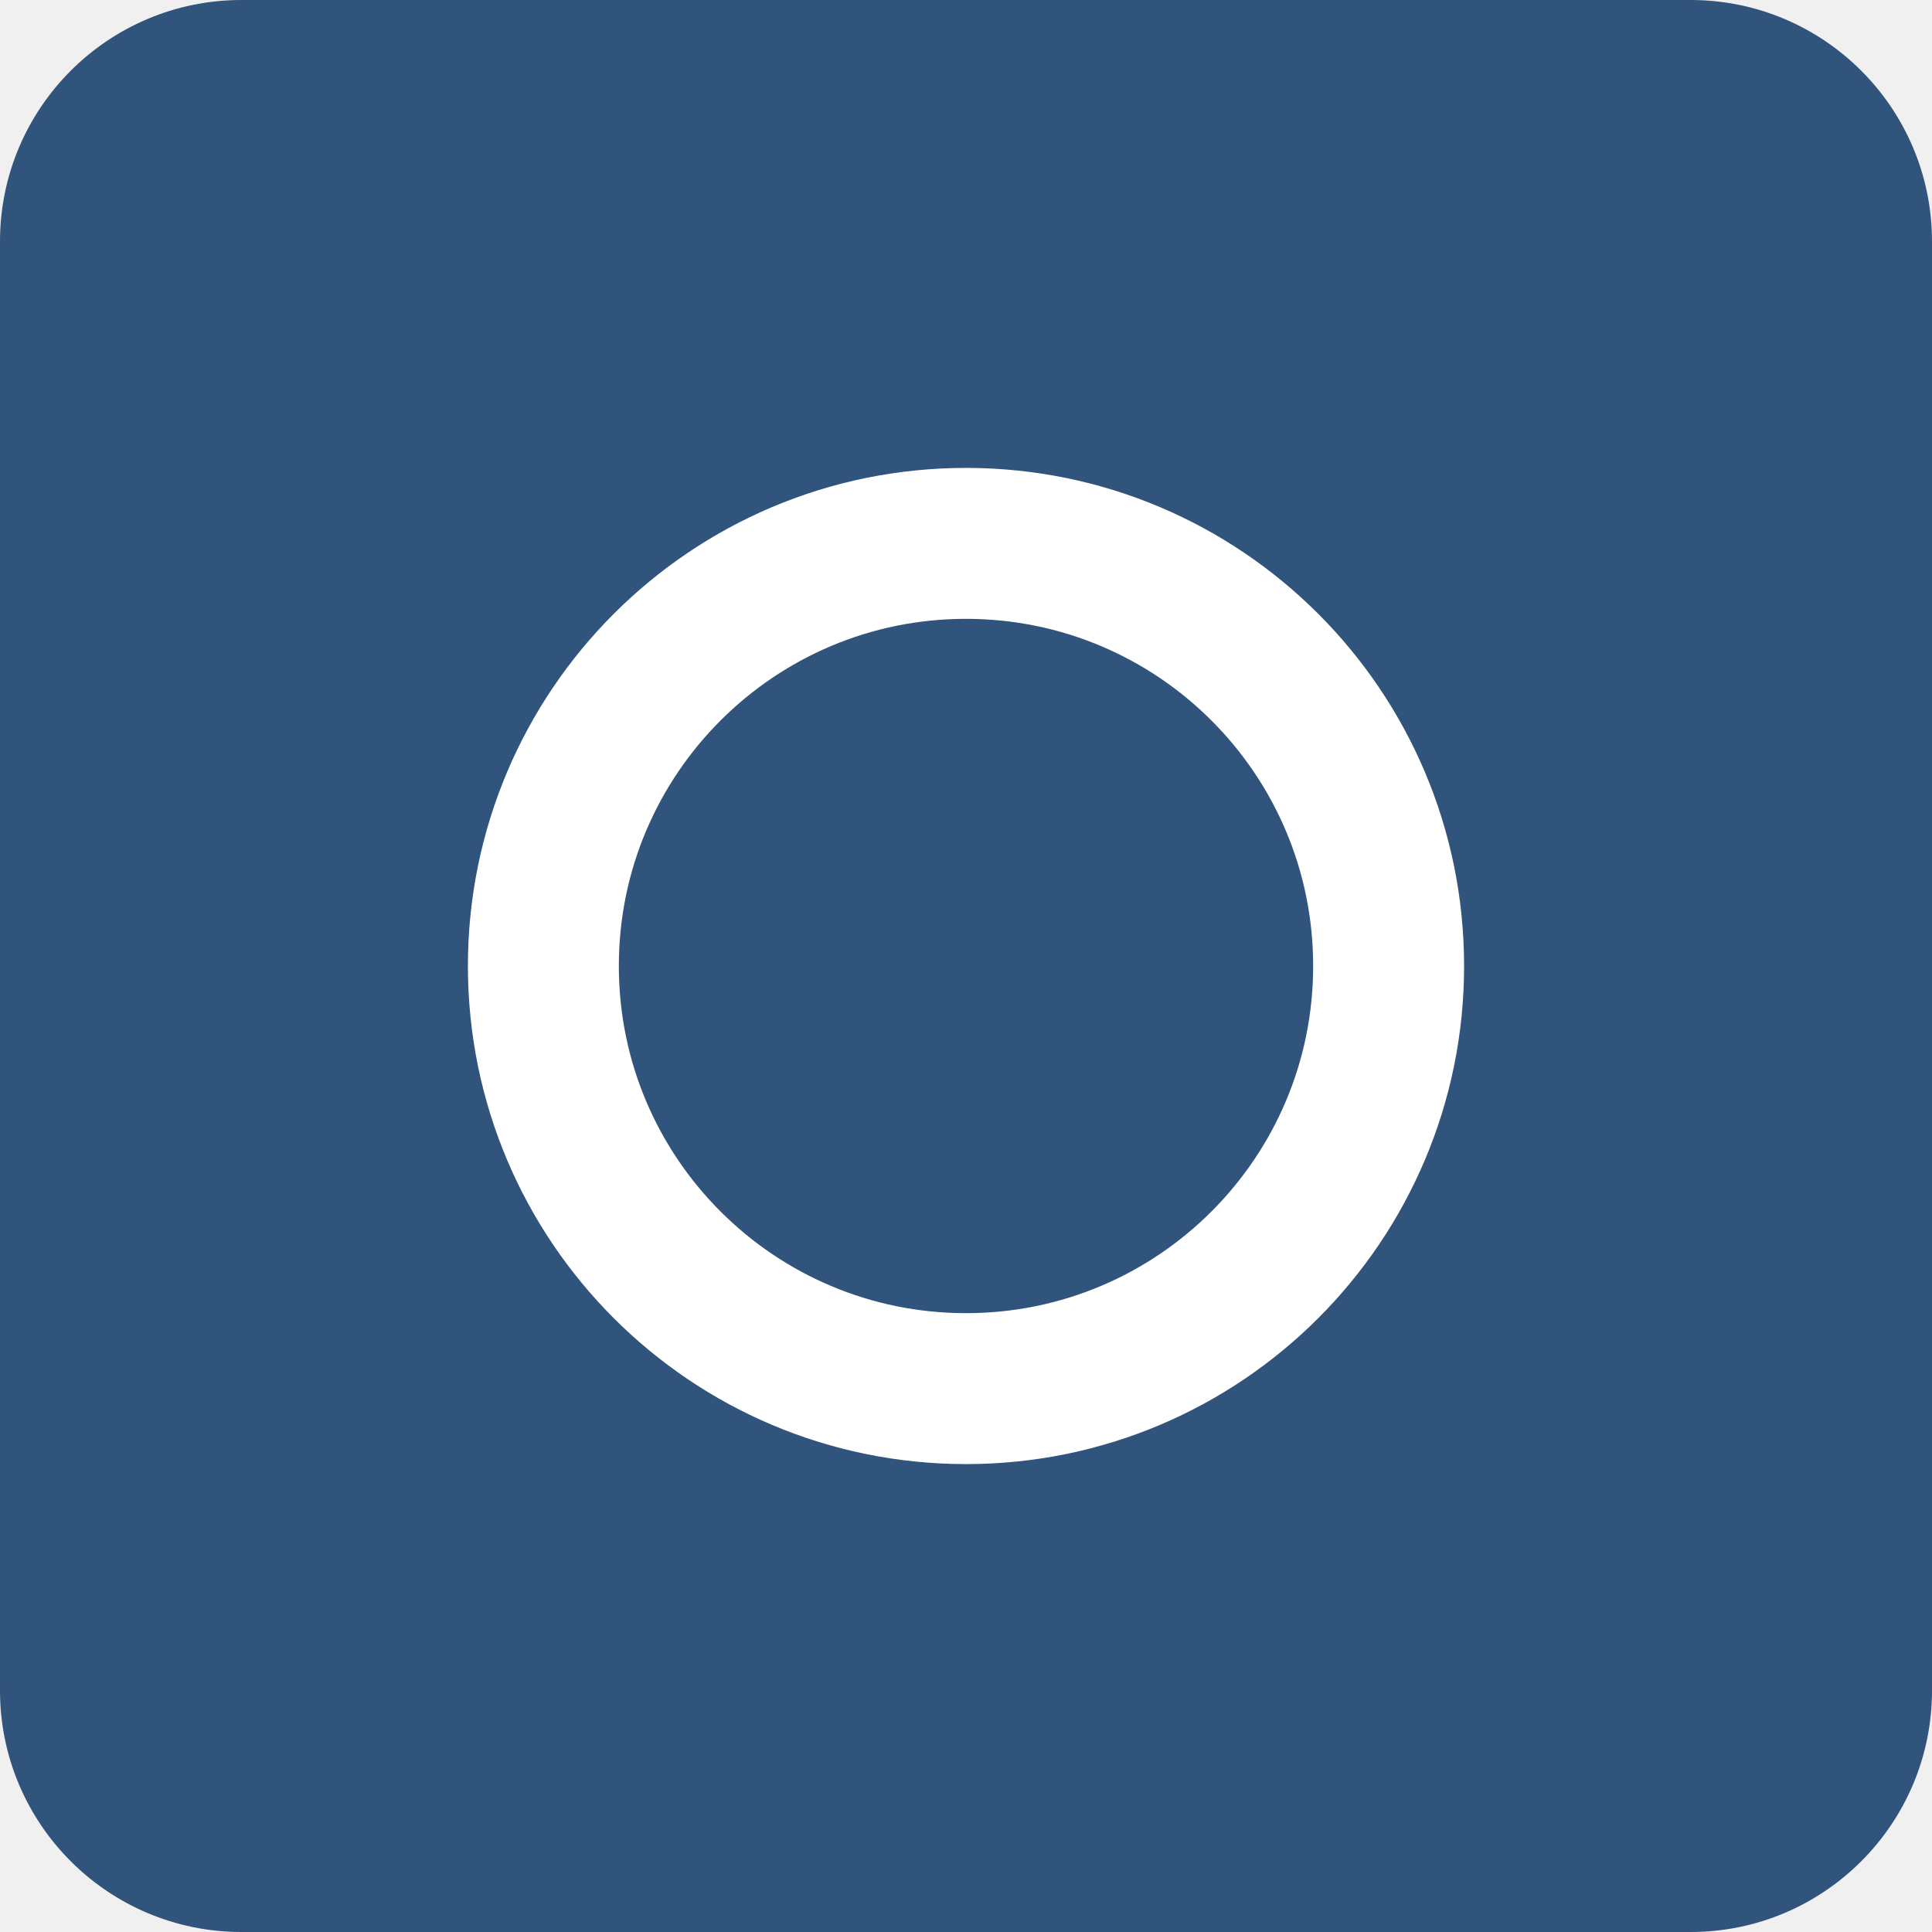
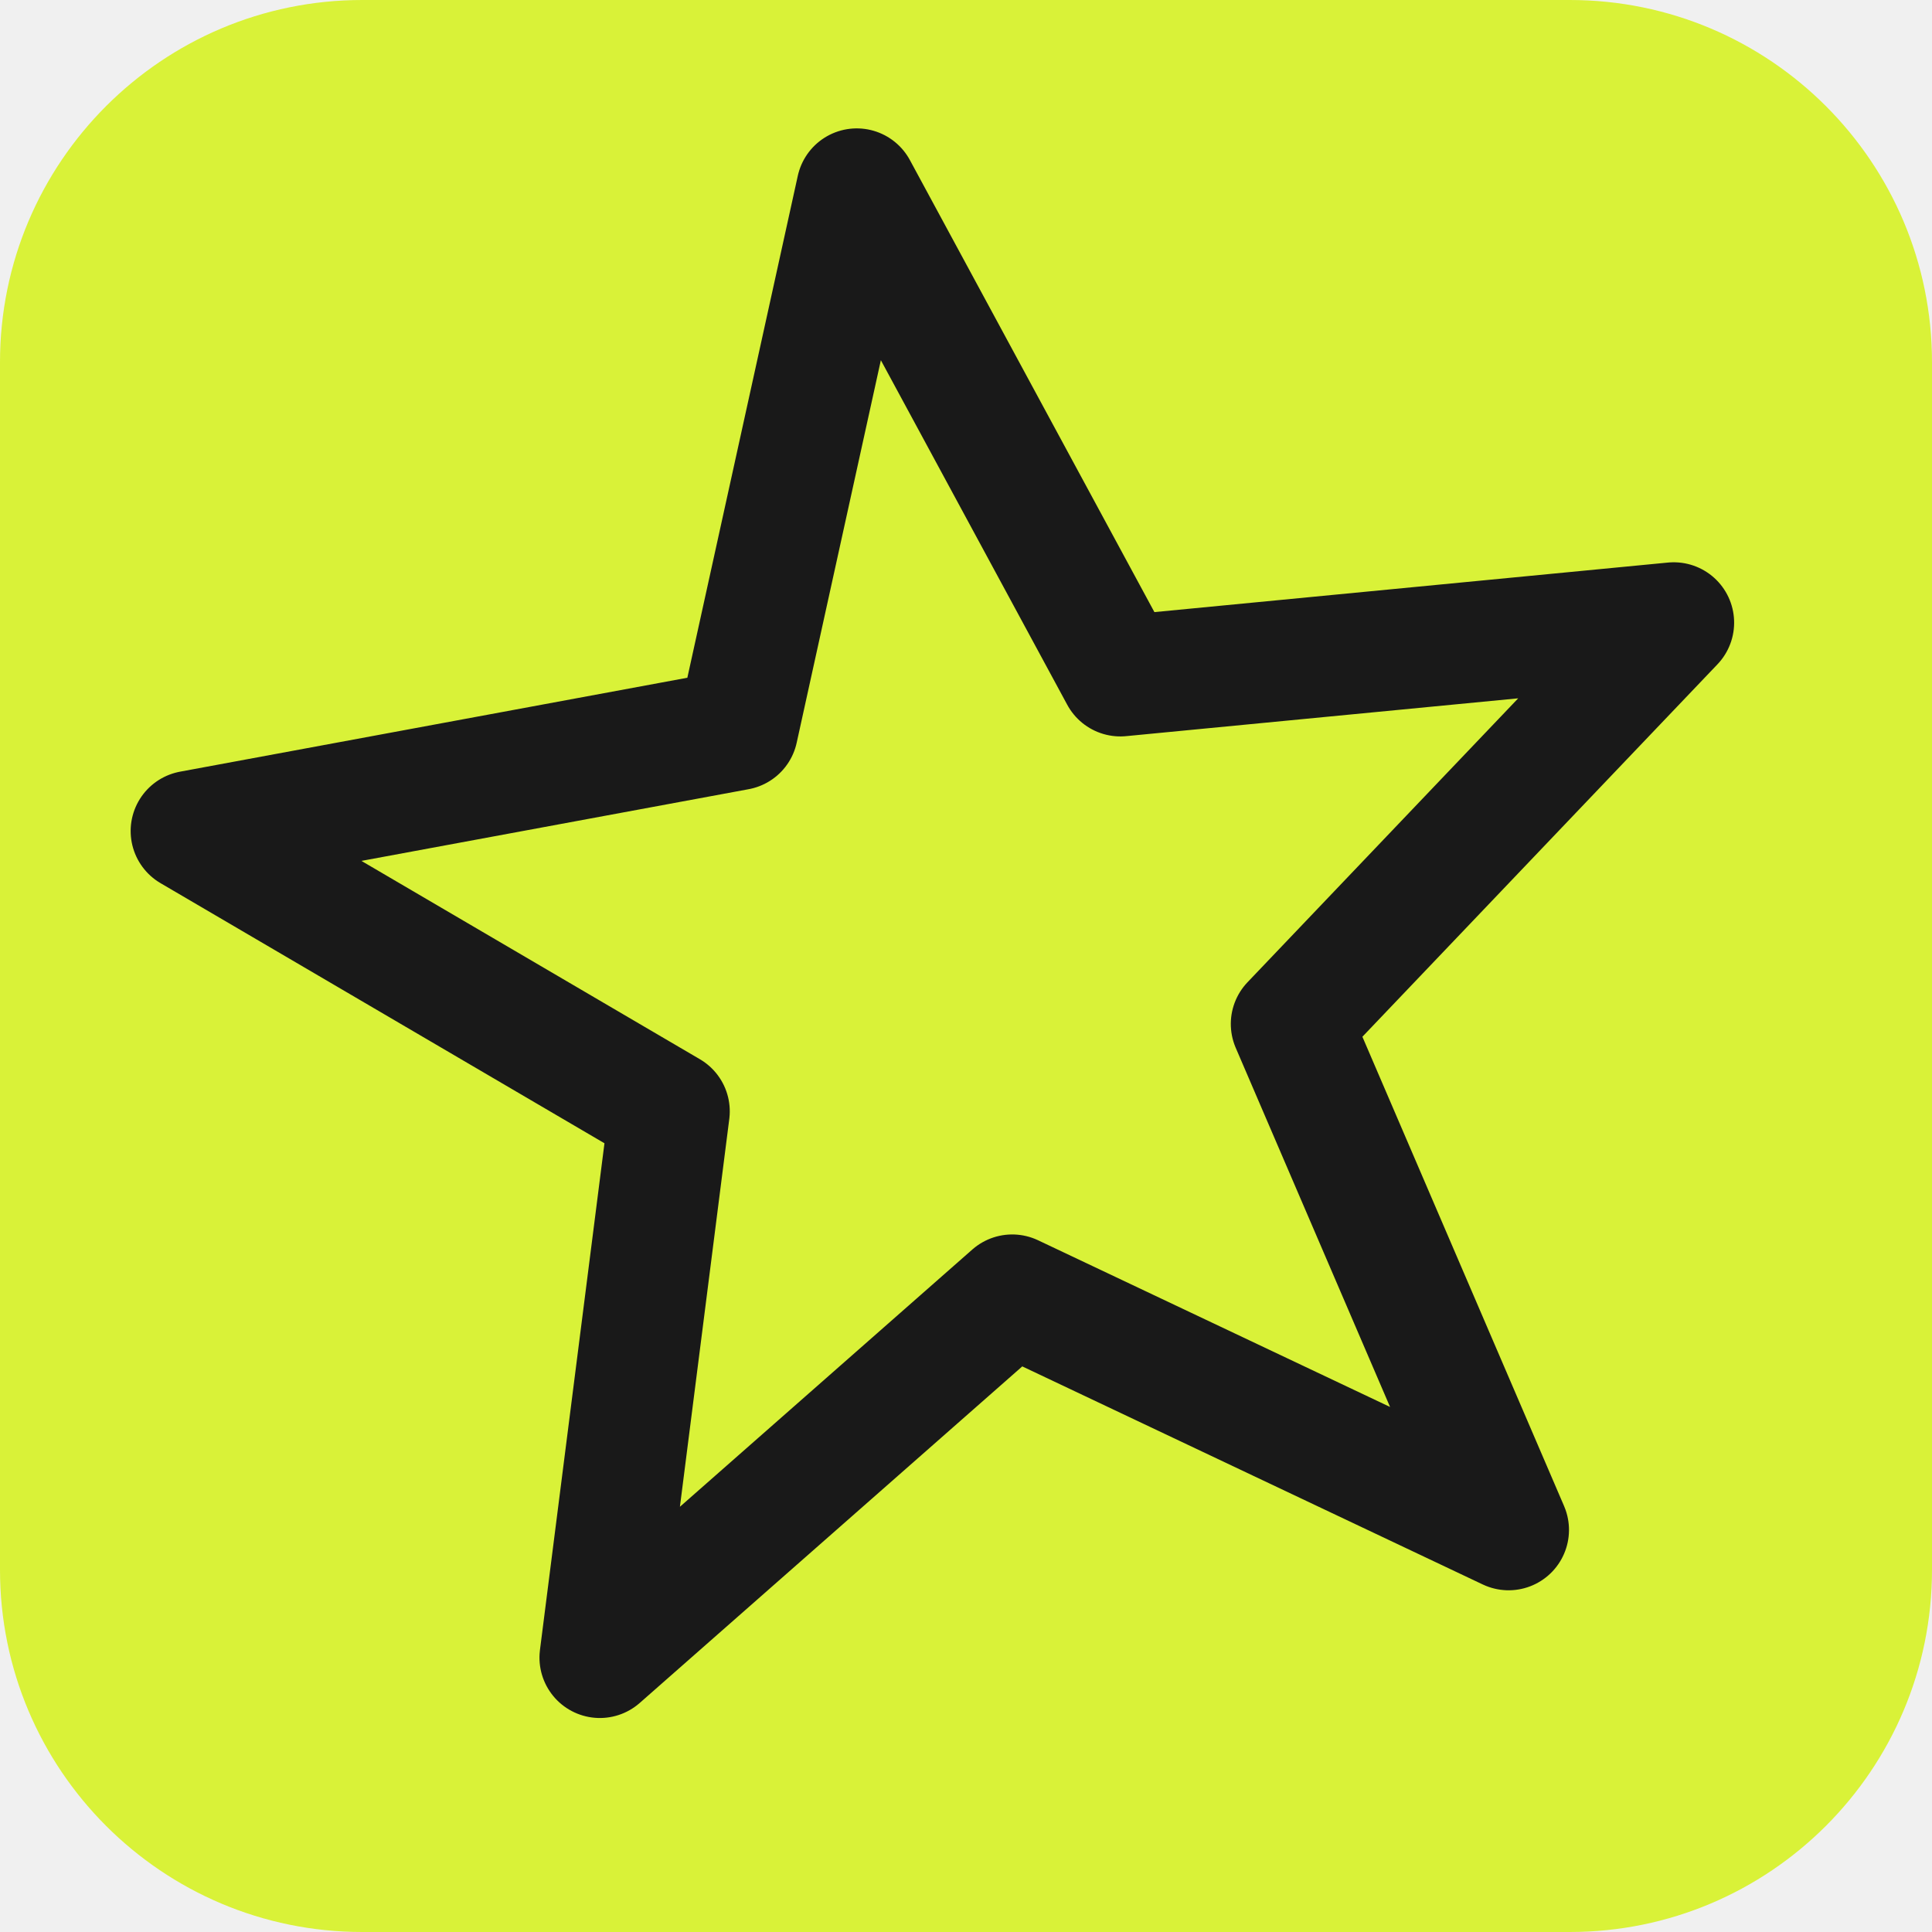
<svg xmlns="http://www.w3.org/2000/svg" viewBox="0 0 32 32">
-   <rect width="32" height="32" rx="4" fill="#31547d" />
-   <circle cx="16" cy="16" r="7" fill="none" stroke="#ffffff" stroke-width="2.5" />
+   <rect width="32" height="32" rx="6" fill="#d9f238" />
+   <polygon points="16,3 19.2,11.6 28.4,12 21.2,17.7 23.6,26.5 16,21.5 8.4,26.5 10.8,17.7 3.6,12 12.8,11.6" fill="none" stroke="#191919" stroke-width="2" stroke-linejoin="round" transform="rotate(-8 16 16)" />
</svg>
